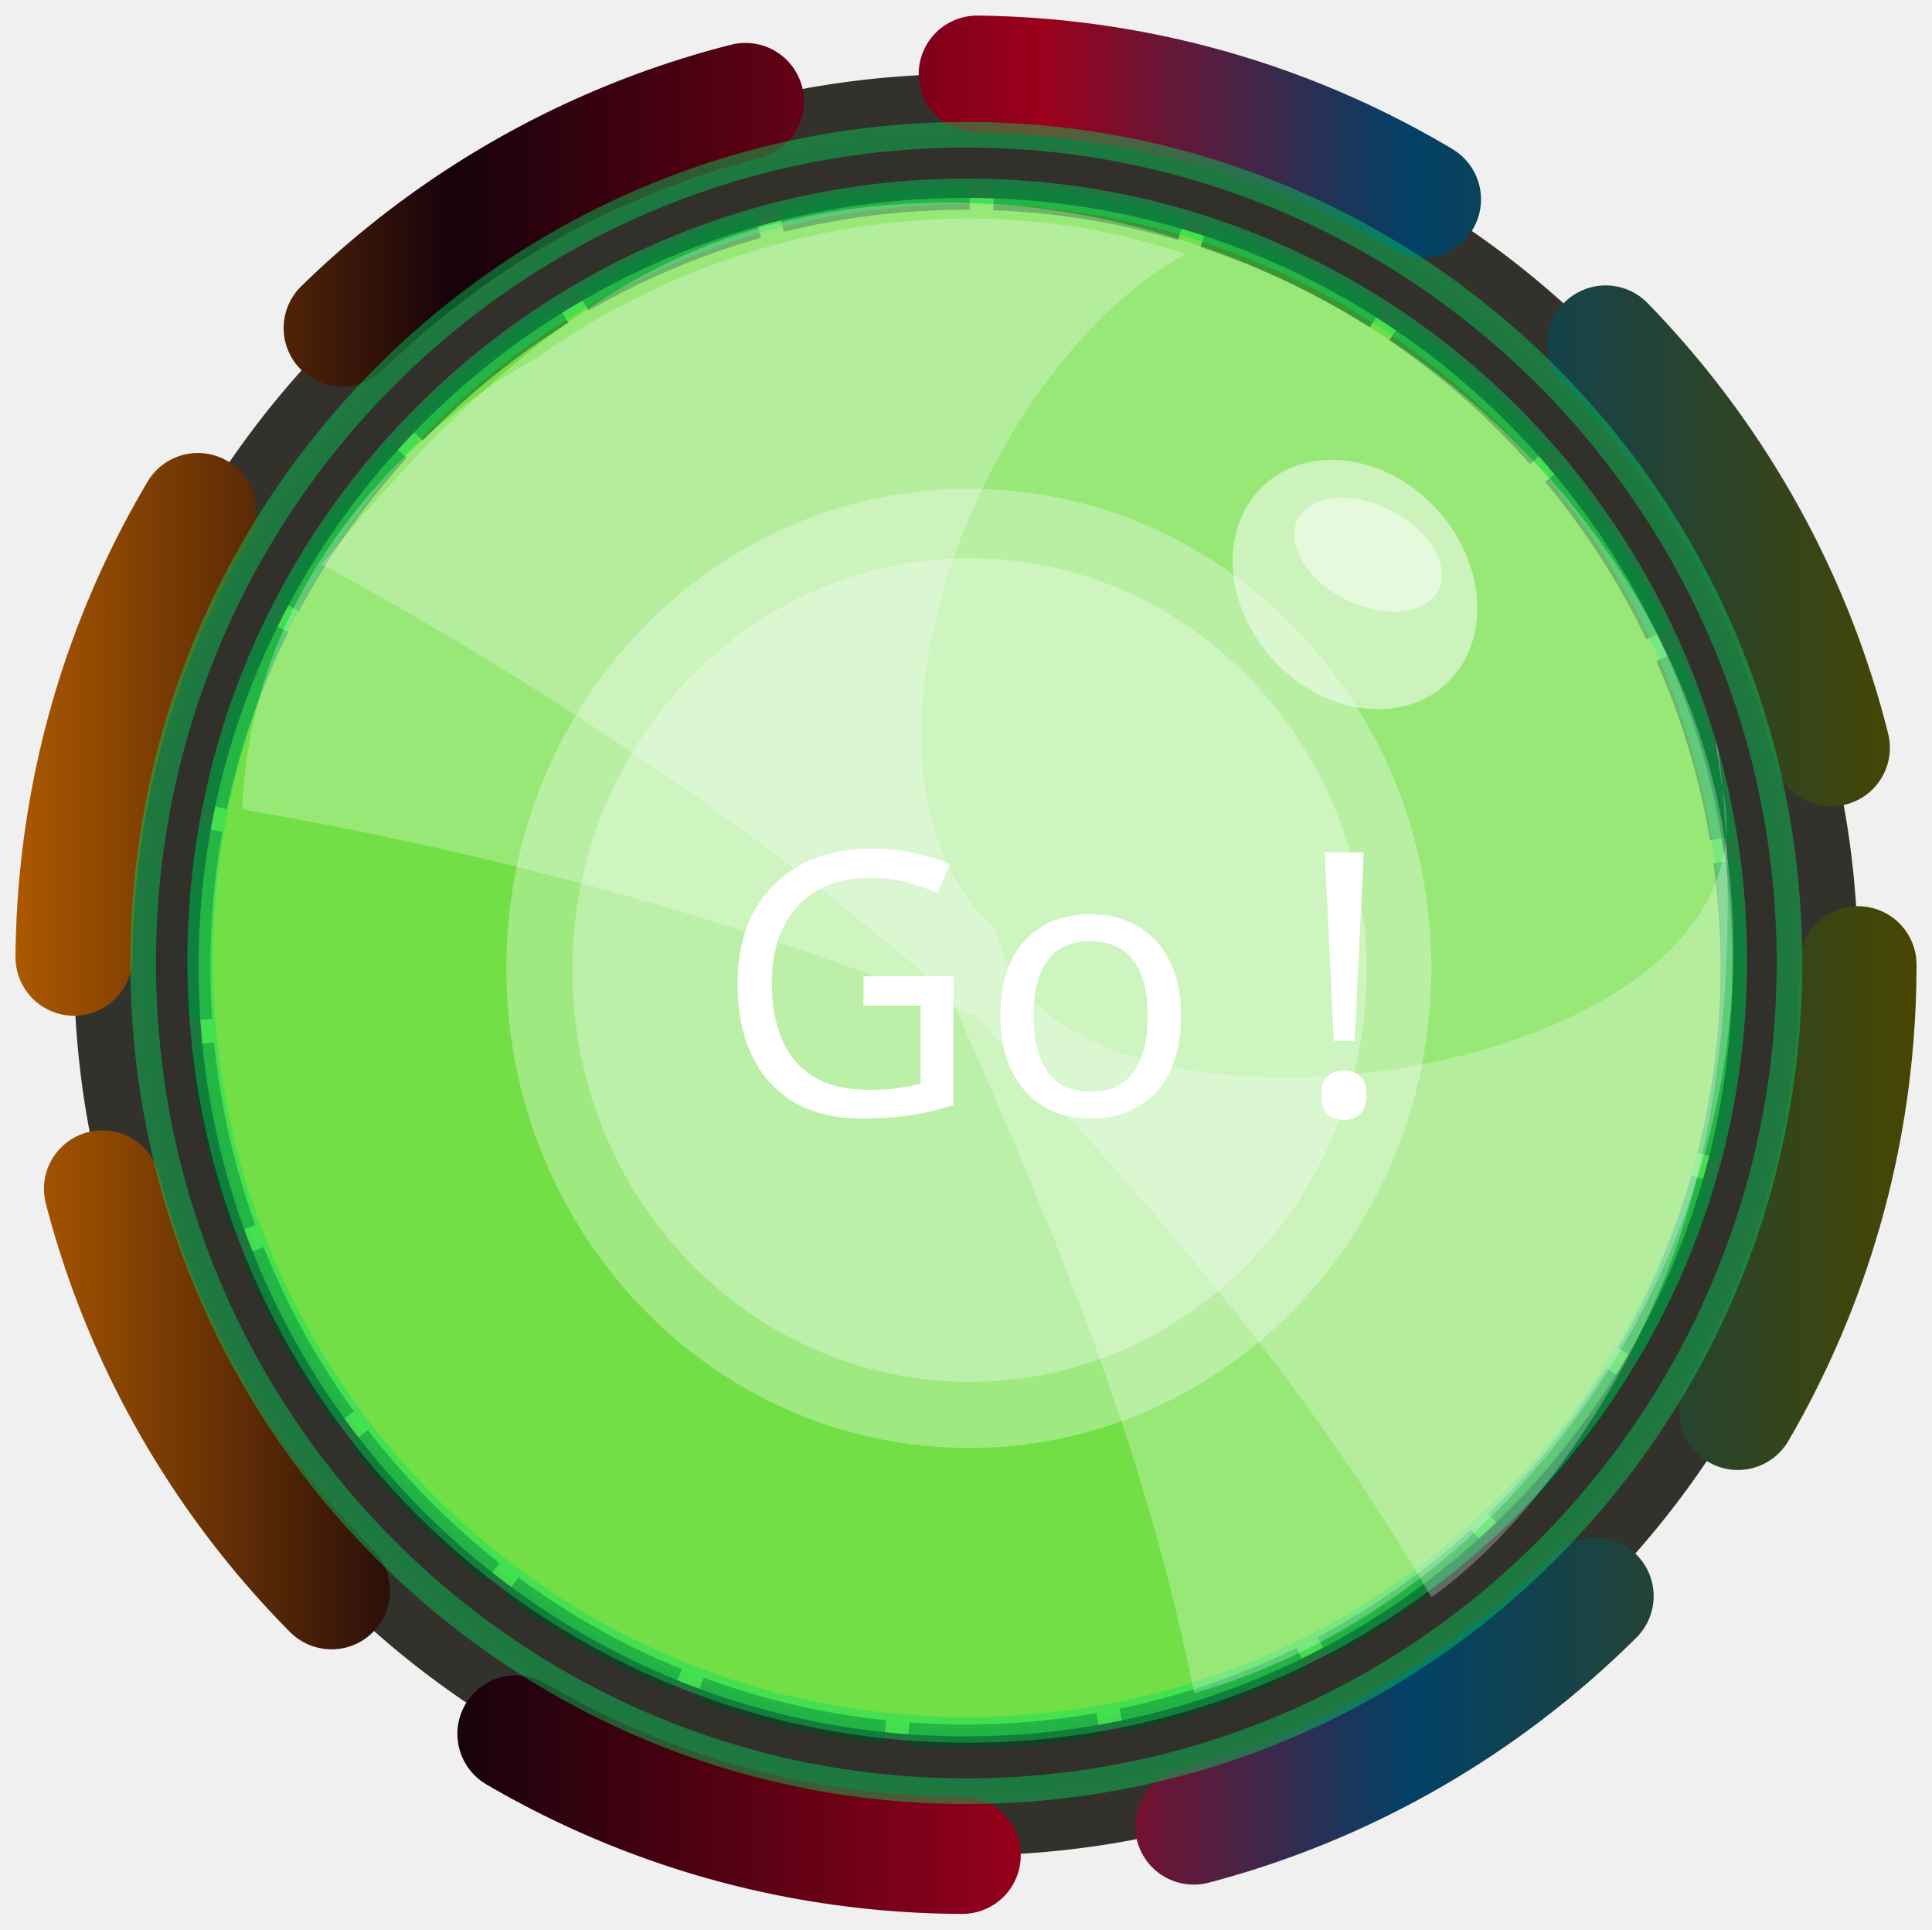
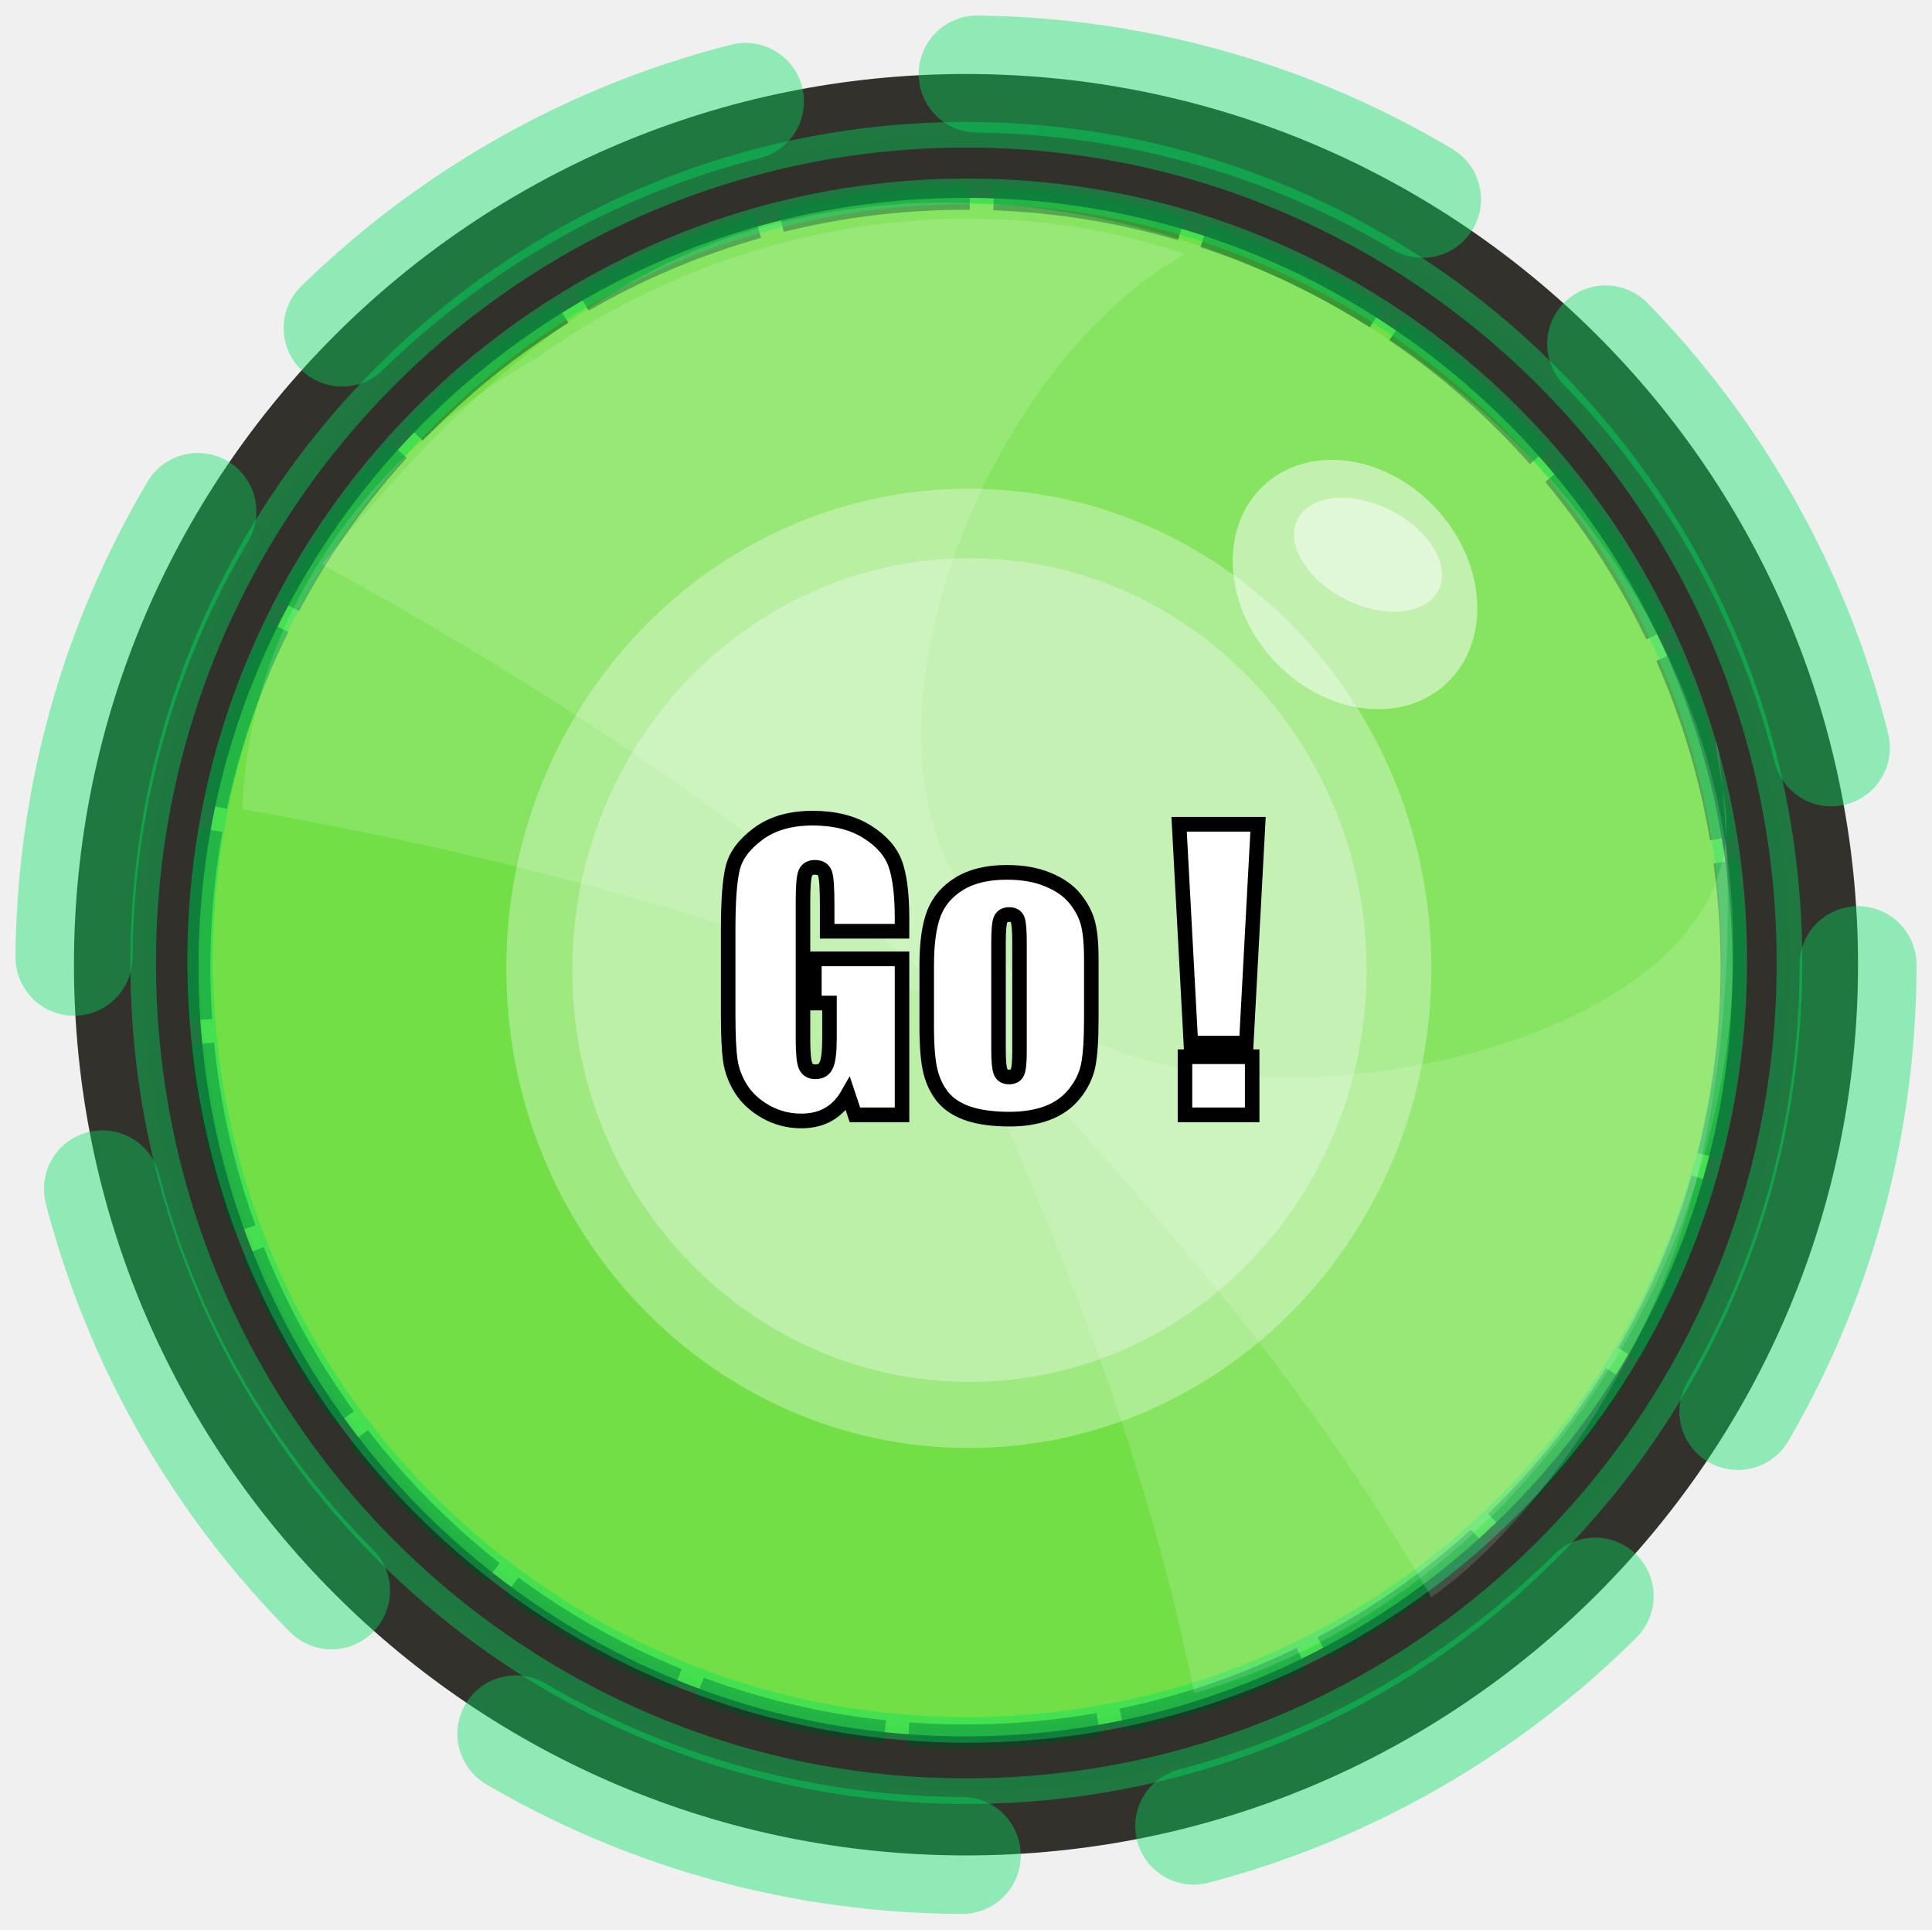
- <svg xmlns="http://www.w3.org/2000/svg" xmlns:xlink="http://www.w3.org/1999/xlink" width="74.871mm" height="74.758mm" viewBox="0 0 74.871 74.758" version="1.1" id="svg5">
+ <svg xmlns="http://www.w3.org/2000/svg" width="74.871mm" height="74.758mm" viewBox="0 0 74.871 74.758" version="1.1" id="svg5">
  <defs id="defs2">
-     <linearGradient id="linearGradient46679">
-       <stop style="stop-color:#ac5900;stop-opacity:1;" offset="0" id="stop46675" />
-       <stop style="stop-color:#16020b;stop-opacity:1;" offset="0.23" id="stop51871" />
-       <stop style="stop-color:#9b001c;stop-opacity:1;" offset="0.541" id="stop51143" />
-       <stop style="stop-color:#014168;stop-opacity:1;" offset="0.734" id="stop54805" />
-       <stop style="stop-color:#474600;stop-opacity:1;" offset="1" id="stop46677" />
-     </linearGradient>
    <rect x="145.034" y="427.154" width="723.181" height="449.008" id="rect4519" />
    <rect x="290.067" y="500.664" width="381.458" height="258.279" id="rect4463" />
-     <linearGradient xlink:href="#linearGradient46679" id="linearGradient46681" x1="76.83" y1="158.028" x2="150.501" y2="158.028" gradientUnits="userSpaceOnUse" />
  </defs>
  <g id="layer1" transform="translate(-76.22976,-120.6485)">
-     <ellipse style="opacity:1;fill:#32312b;fill-opacity:1;stroke:url(#linearGradient46681);stroke-width:4.534;stroke-dasharray:18.136,9.068;stroke-dashoffset:0;stroke-opacity:1;stroke-linecap:round;stroke-linejoin:bevel" id="path1465" cx="113.665" cy="158.028" rx="34.569" ry="34.512" />
+     <ellipse style="opacity:1;fill:#32312b;fill-opacity:1;stroke:#00e15f;stroke-width:4.534;stroke-dasharray:18.136, 9.068;stroke-dashoffset:0;stroke-opacity:0.405;stroke-linecap:round;stroke-linejoin:bevel" id="path1465" cx="113.665" cy="158.028" rx="34.569" ry="34.512" />
    <ellipse style="fill:#72df46;fill-opacity:1;stroke:#004e21;stroke-width:0.924;stroke-dasharray:7.392, 0.924;stroke-dashoffset:0;stroke-opacity:0.492" id="path1465-3" cx="113.646" cy="158.121" rx="29.724" ry="29.806" />
-     <path id="path1465-3-7" style="fill:#0e1511;fill-opacity:0.025;stroke:#00e15f;stroke-width:0.993;stroke-dasharray:none;stroke-dashoffset:0;stroke-opacity:0.405" d="m 113.678,125.87 a 31.9,32.09 0 0 0 -31.9,32.09 31.9,32.09 0 0 0 31.9,32.09 31.9,32.09 0 0 0 31.9,-32.09 31.9,32.09 0 0 0 -31.9,-32.09 z m 0.035,2.194 a 29.724,29.806 0 0 1 29.724,29.806 29.724,29.806 0 0 1 -29.724,29.806 29.724,29.806 0 0 1 -29.724,-29.806 29.724,29.806 0 0 1 29.724,-29.806 z" />
+     <path id="path1465-3-7" style="fill:#0e1511;fill-opacity:0.025;stroke:#00e15f;stroke-width:0.993;stroke-dasharray:none;stroke-dashoffset:0;stroke-opacity:0.405" d="m 113.678,125.87 c -4.132,3e-5 -8.081,0.79 -11.705,2.229 -11.827,4.695 -20.195,16.295 -20.195,29.861 1.08e-4,17.722 14.282,32.089 31.9,32.09 17.618,1.5e-4 31.9,-14.367 31.9,-32.09 1.8e-4,-17.723 -14.282,-32.09 -31.9,-32.09 z m 0.035,2.194 c 16.416,-8e-5 29.724,13.345 29.724,29.806 5e-5,16.461 -13.308,29.806 -29.724,29.806 -16.416,8e-5 -29.724,-13.345 -29.724,-29.806 -4.6e-5,-16.461 13.308,-29.806 29.724,-29.806 z" />
    <text xml:space="preserve" transform="matrix(0.2645833,0,0,0.2645833,28.9115,18.39823)" id="text4461" style="font-style:normal;font-weight:normal;font-size:40px;line-height:1.25;font-family:sans-serif;white-space:pre;shape-inside:url(#rect4463);display:inline;fill:#000000;fill-opacity:1;stroke:none" />
    <g id="g12150" transform="matrix(0.9742469,0,0,1.010068,2.02192,-1.259196)">
      <circle style="opacity:0.527;fill:#ffffff;fill-opacity:0.596;stroke:none;stroke-width:0.148;stroke-opacity:1" id="path6837-0" cx="114.732" cy="157.905" r="15.797" />
      <circle style="opacity:0.527;fill:#ffffff;fill-opacity:0.596;stroke:none;stroke-width:0.173;stroke-opacity:1" id="path6837" cx="114.707" cy="157.839" r="18.399" />
    </g>
-     <text xml:space="preserve" transform="matrix(0.264517,0,0,0.2670586,65.5886,35.51163)" id="text4517" style="font-style:normal;font-variant:normal;font-weight:normal;font-stretch:normal;font-size:53.333px;line-height:1.25;font-family:Impact;-inkscape-font-specification:Impact;white-space:pre;shape-inside:url(#rect4519);display:inline;fill:#ffffff;fill-opacity:1;stroke:none">
-       <tspan x="145.033" y="480.545" id="tspan77929">Go !</tspan>
-     </text>
    <g id="g9149" transform="translate(-0.3717004,0.3717004)">
      <g id="g9144">
        <ellipse style="opacity:0.527;fill:#ffffff;fill-opacity:0.942;stroke:none;stroke-width:0.129;stroke-opacity:1" id="path4182" cx="-135.006" cy="114.305" rx="4.848" ry="4.722" transform="matrix(-0.1121747,-0.9936885,0.9970509,0.07674263,0,0)" />
      </g>
      <ellipse style="opacity:0.527;fill:#ffffff;fill-opacity:0.942;stroke:none;stroke-width:0.066;stroke-opacity:1" id="path4182-3" cx="179.507" cy="68.385" rx="3.056" ry="1.935" transform="rotate(26.70988)" />
    </g>
-     <path style="fill:#ffffff;fill-opacity:0.273;stroke:none;stroke-width:0.265px;stroke-linecap:butt;stroke-linejoin:miter;stroke-opacity:1" d="m 88.704,142.515 c 8.967,4.894 17.131,10.431 24.346,16.727 4.039,9.103 7.487,17.22 9.456,27.012 15.564,-4.505 25.106,-23.482 19.055,-38.597 -5.495,-13.769 -22.006,-22.352 -36.353,-18.041 -6.702,2.037 -12.11,7.518 -16.504,12.9 z" id="path65330" />
-     <path style="fill:#ffffff;fill-opacity:0.273;stroke:none;stroke-width:0.265px;stroke-linecap:butt;stroke-linejoin:miter;stroke-opacity:1" d="m 85.617,152.007 c 10.065,1.747 19.577,4.36 28.435,7.999 6.754,7.318 12.631,13.893 17.648,22.53 3.657,-2.553 8.199,-8.629 10.058,-15.37 3.045,-11.042 0.076,-22.709 1.285,-15.618 1.934,11.339 -26.422,14.997 -28.2,5.132 -6.712,-6.089 -0.788,-21.708 7.314,-26.184 -8.286,-2.848 -17.849,-1.165 -25.067,3.984 -6.567,3.696 -11.202,10.057 -11.473,17.526 z" id="path65330-0" />
+     <path style="fill:#ffffff;fill-opacity:0.144;stroke:none;stroke-width:0.265px;stroke-linecap:butt;stroke-linejoin:miter;stroke-opacity:1" d="m 88.704,142.515 c 8.967,4.894 17.131,10.431 24.346,16.727 4.039,9.103 7.487,17.22 9.456,27.012 15.564,-4.505 25.106,-23.482 19.055,-38.597 -5.495,-13.769 -22.006,-22.352 -36.353,-18.041 -6.702,2.037 -12.11,7.518 -16.504,12.9 z" id="path65330" />
+     <path style="fill:#ffffff;fill-opacity:0.144;stroke:none;stroke-width:0.265px;stroke-linecap:butt;stroke-linejoin:miter;stroke-opacity:1" d="m 85.617,152.007 c 10.065,1.747 19.577,4.36 28.435,7.999 6.754,7.318 12.631,13.893 17.648,22.53 3.657,-2.553 8.199,-8.629 10.058,-15.37 3.045,-11.042 0.076,-22.709 1.285,-15.618 1.934,11.339 -26.422,14.997 -28.2,5.132 -6.712,-6.089 -0.788,-21.708 7.314,-26.184 -8.286,-2.848 -17.849,-1.165 -25.067,3.984 -6.567,3.696 -11.202,10.057 -11.473,17.526 z" id="path65330-0" />
+     <g aria-label="Go !" transform="matrix(0.264517,0,0,0.2670586,65.5886,35.51163)" id="text4517" style="font-size:53.333px;line-height:1.25;font-family:Impact;-inkscape-font-specification:Impact;white-space:pre;shape-inside:url(#rect4519);display:inline;fill:#ffffff;stroke:#000000;stroke-opacity:1;stroke-width:2.13;stroke-dasharray:none">
+       <path d="M 172.377,453.905 H 161.413 v -3.828 q 0,-3.62 -0.312,-4.531 -0.312,-0.911 -1.484,-0.911 -1.016,0 -1.38,0.781 -0.365,0.781 -0.365,4.01 v 20.234 q 0,2.839 0.365,3.75 0.365,0.885 1.458,0.885 1.198,0 1.615,-1.016 0.443,-1.016 0.443,-3.958 v -5 h -2.214 v -6.406 h 12.839 v 22.63 h -6.901 l -1.016,-3.021 q -1.12,1.953 -2.839,2.943 -1.693,0.964 -4.01,0.964 -2.76,0 -5.182,-1.328 -2.396,-1.354 -3.646,-3.333 -1.25,-1.979 -1.562,-4.141 -0.312,-2.188 -0.312,-6.536 v -12.526 q 0,-6.042 0.651,-8.776 0.651,-2.734 3.724,-5 3.099,-2.292 7.995,-2.292 4.818,0 7.995,1.979 3.177,1.979 4.141,4.714 0.964,2.708 0.964,7.891 z" id="path13018" style="stroke:#000000;stroke-opacity:1;stroke-width:2.13;stroke-dasharray:none" />
+       <path d="m 200.111,458.123 v 8.464 q 0,4.661 -0.469,6.849 -0.469,2.161 -2.005,4.062 -1.536,1.875 -3.958,2.786 -2.396,0.885 -5.521,0.885 -3.49,0 -5.911,-0.755 -2.422,-0.781 -3.776,-2.318 -1.328,-1.562 -1.901,-3.75 -0.573,-2.214 -0.573,-6.615 v -8.854 q 0,-4.818 1.042,-7.526 1.042,-2.708 3.75,-4.349 2.708,-1.641 6.927,-1.641 3.542,0 6.068,1.068 2.552,1.042 3.932,2.734 1.38,1.693 1.875,3.49 0.521,1.797 0.521,5.469 z m -10.521,-2.604 q 0,-2.656 -0.286,-3.333 -0.286,-0.703 -1.224,-0.703 -0.938,0 -1.25,0.703 -0.312,0.677 -0.312,3.333 v 15.599 q 0,2.448 0.312,3.203 0.312,0.729 1.224,0.729 0.938,0 1.224,-0.677 0.312,-0.677 0.312,-2.917 z" id="path13020" style="stroke:#000000;stroke-opacity:1;stroke-width:2.13;stroke-dasharray:none" />
+       <path d="m 224.538,438.384 -1.719,31.745 h -8.125 l -1.719,-31.745 z m -0.859,33.724 v 8.438 h -9.844 v -8.438 z" id="path13022" style="stroke:#000000;stroke-opacity:1;stroke-width:2.13;stroke-dasharray:none" />
+     </g>
  </g>
</svg>
